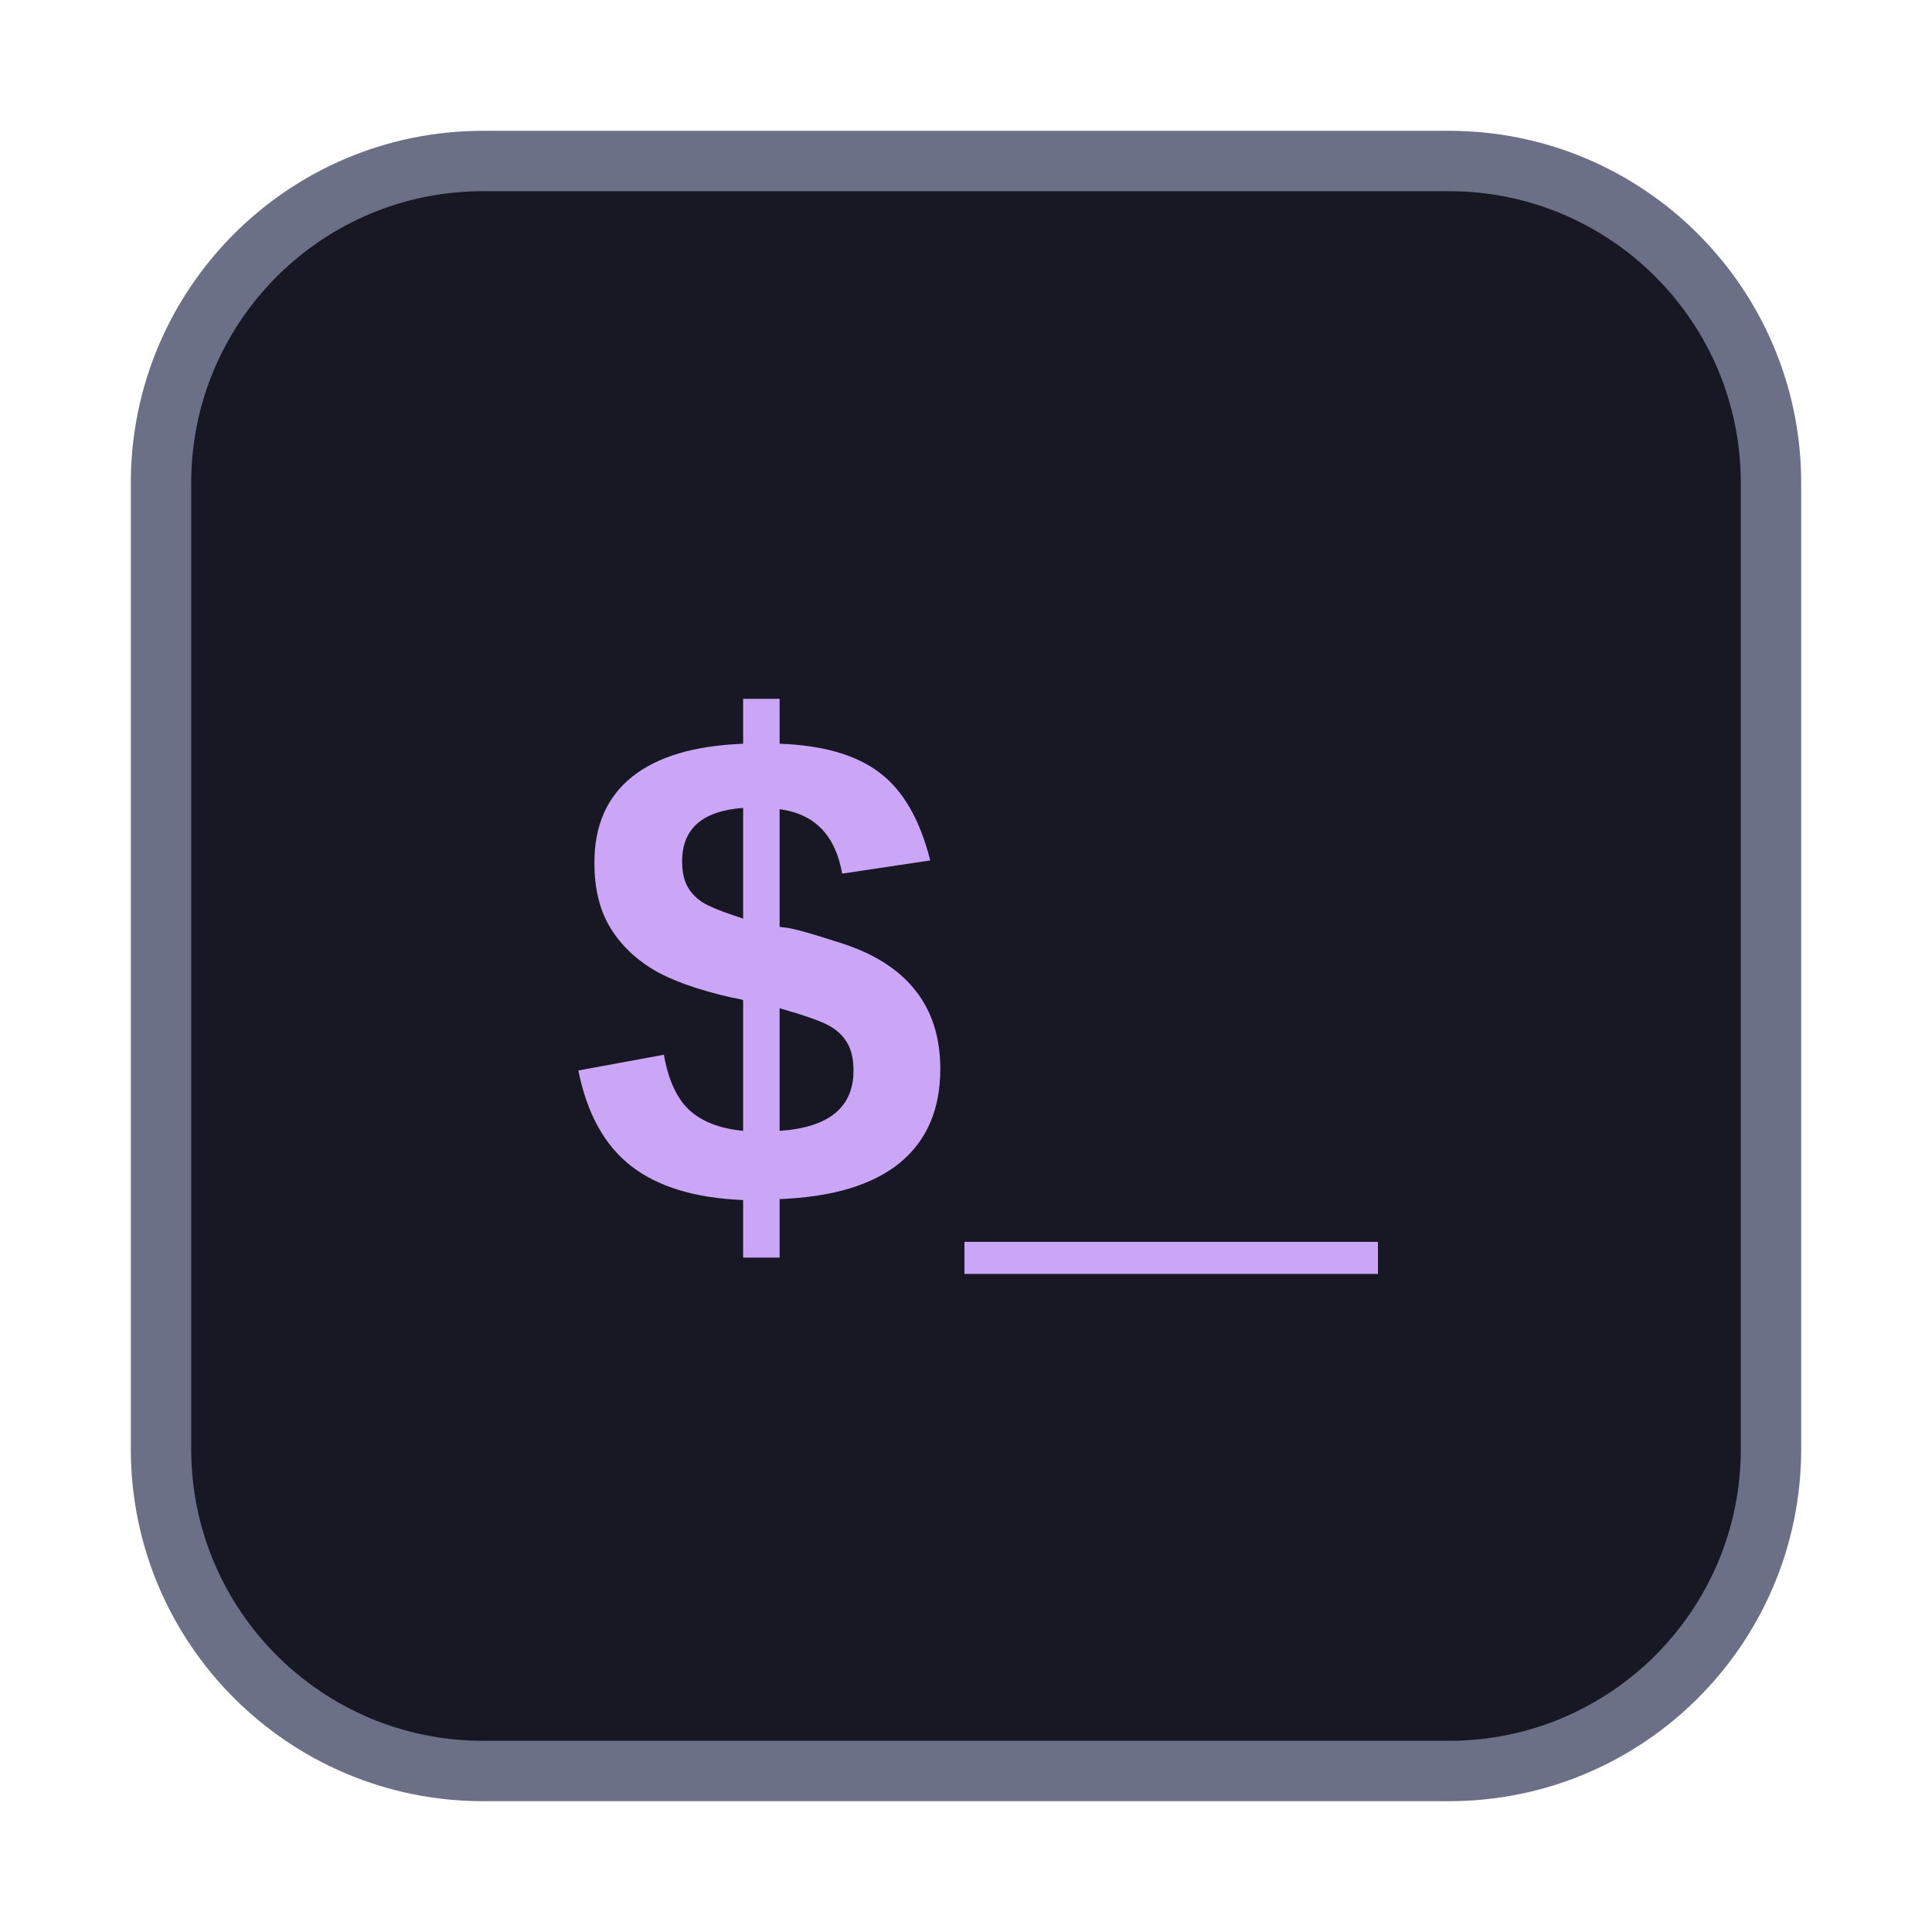
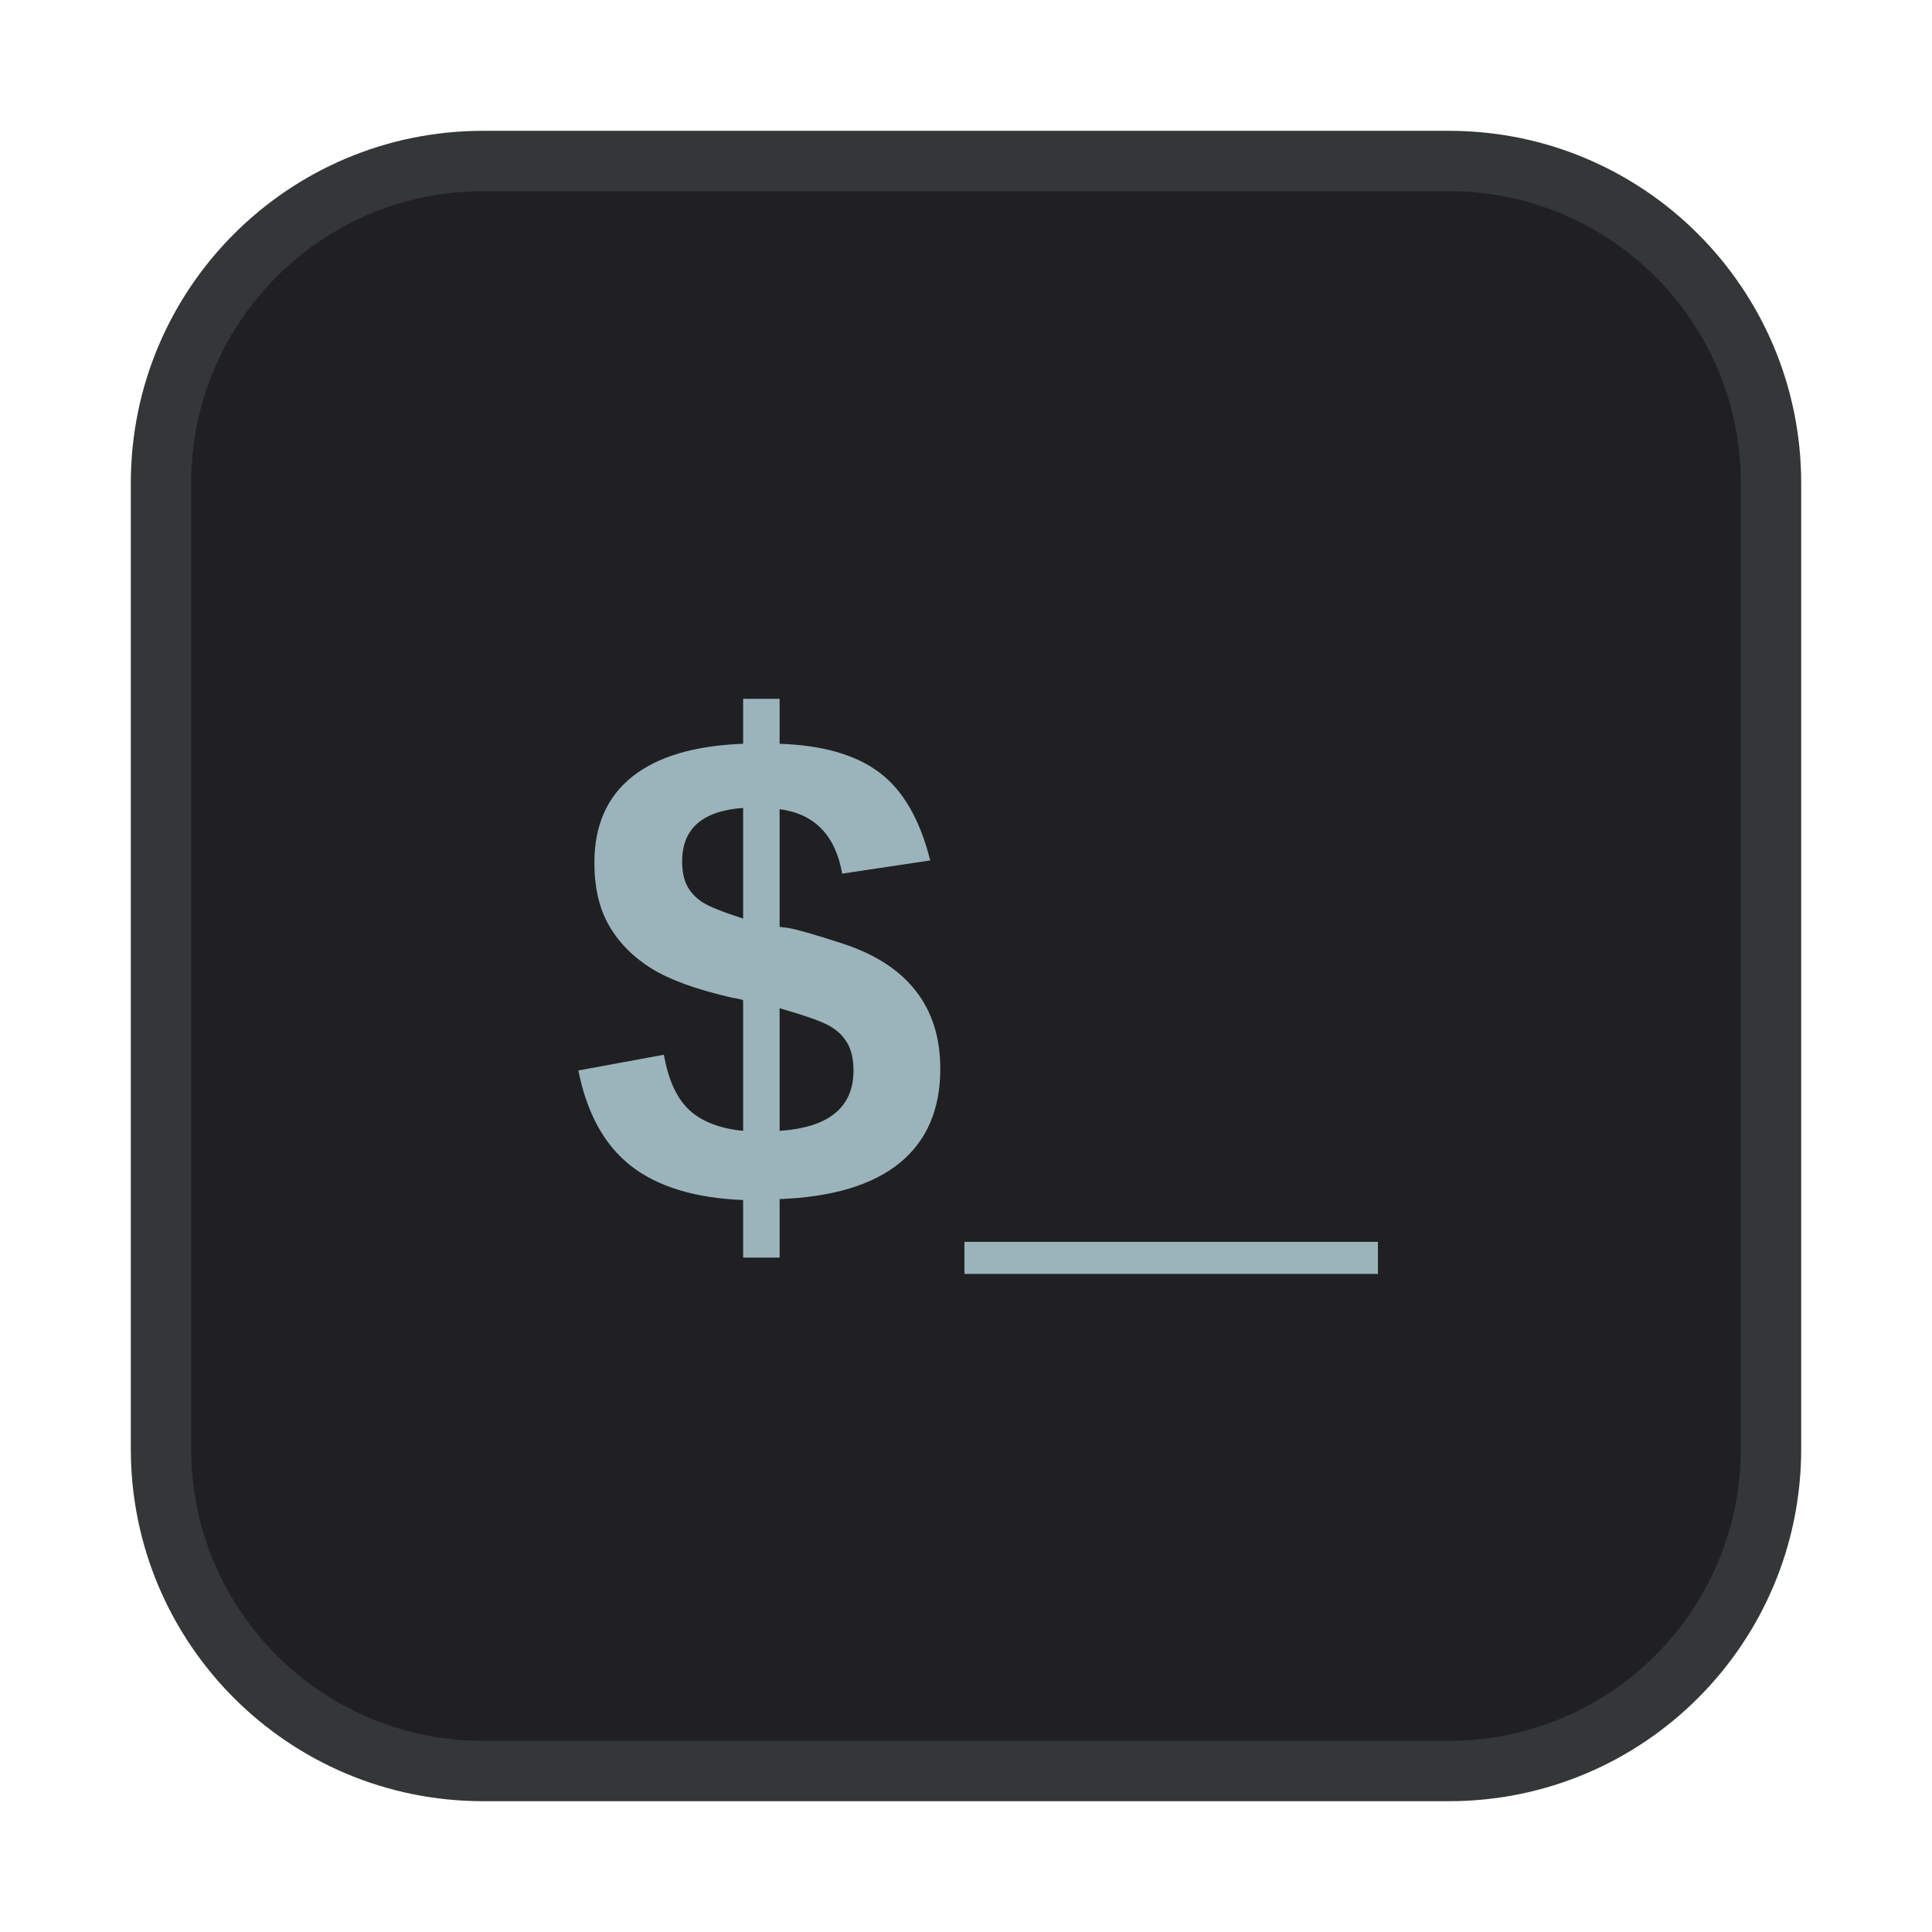
<svg xmlns="http://www.w3.org/2000/svg" width="96" height="96" viewBox="0 0 96 96" fill="none">
-   <rect x="8" y="8" width="80" height="80" rx="16" fill="#181825" stroke="#6C7086" stroke-width="3" />
-   <text x="48" y="50" text-anchor="middle" dominant-baseline="middle" font-family="ui-monospace, SFMono-Regular, Menlo, Monaco, Consolas, Liberation Mono, monospace" font-size="34" font-weight="700" fill="#CBA6F7">
+   <rect x="8" y="8" width="80" height="80" rx="16" fill="#202022" stroke="#333738" stroke-width="3" />
+   <text x="48" y="50" text-anchor="middle" dominant-baseline="middle" font-family="ui-monospace, SFMono-Regular, Menlo, Monaco, Consolas, Liberation Mono, monospace" font-size="34" font-weight="700" fill="#9BB4BC">
    $_
  </text>
</svg>
